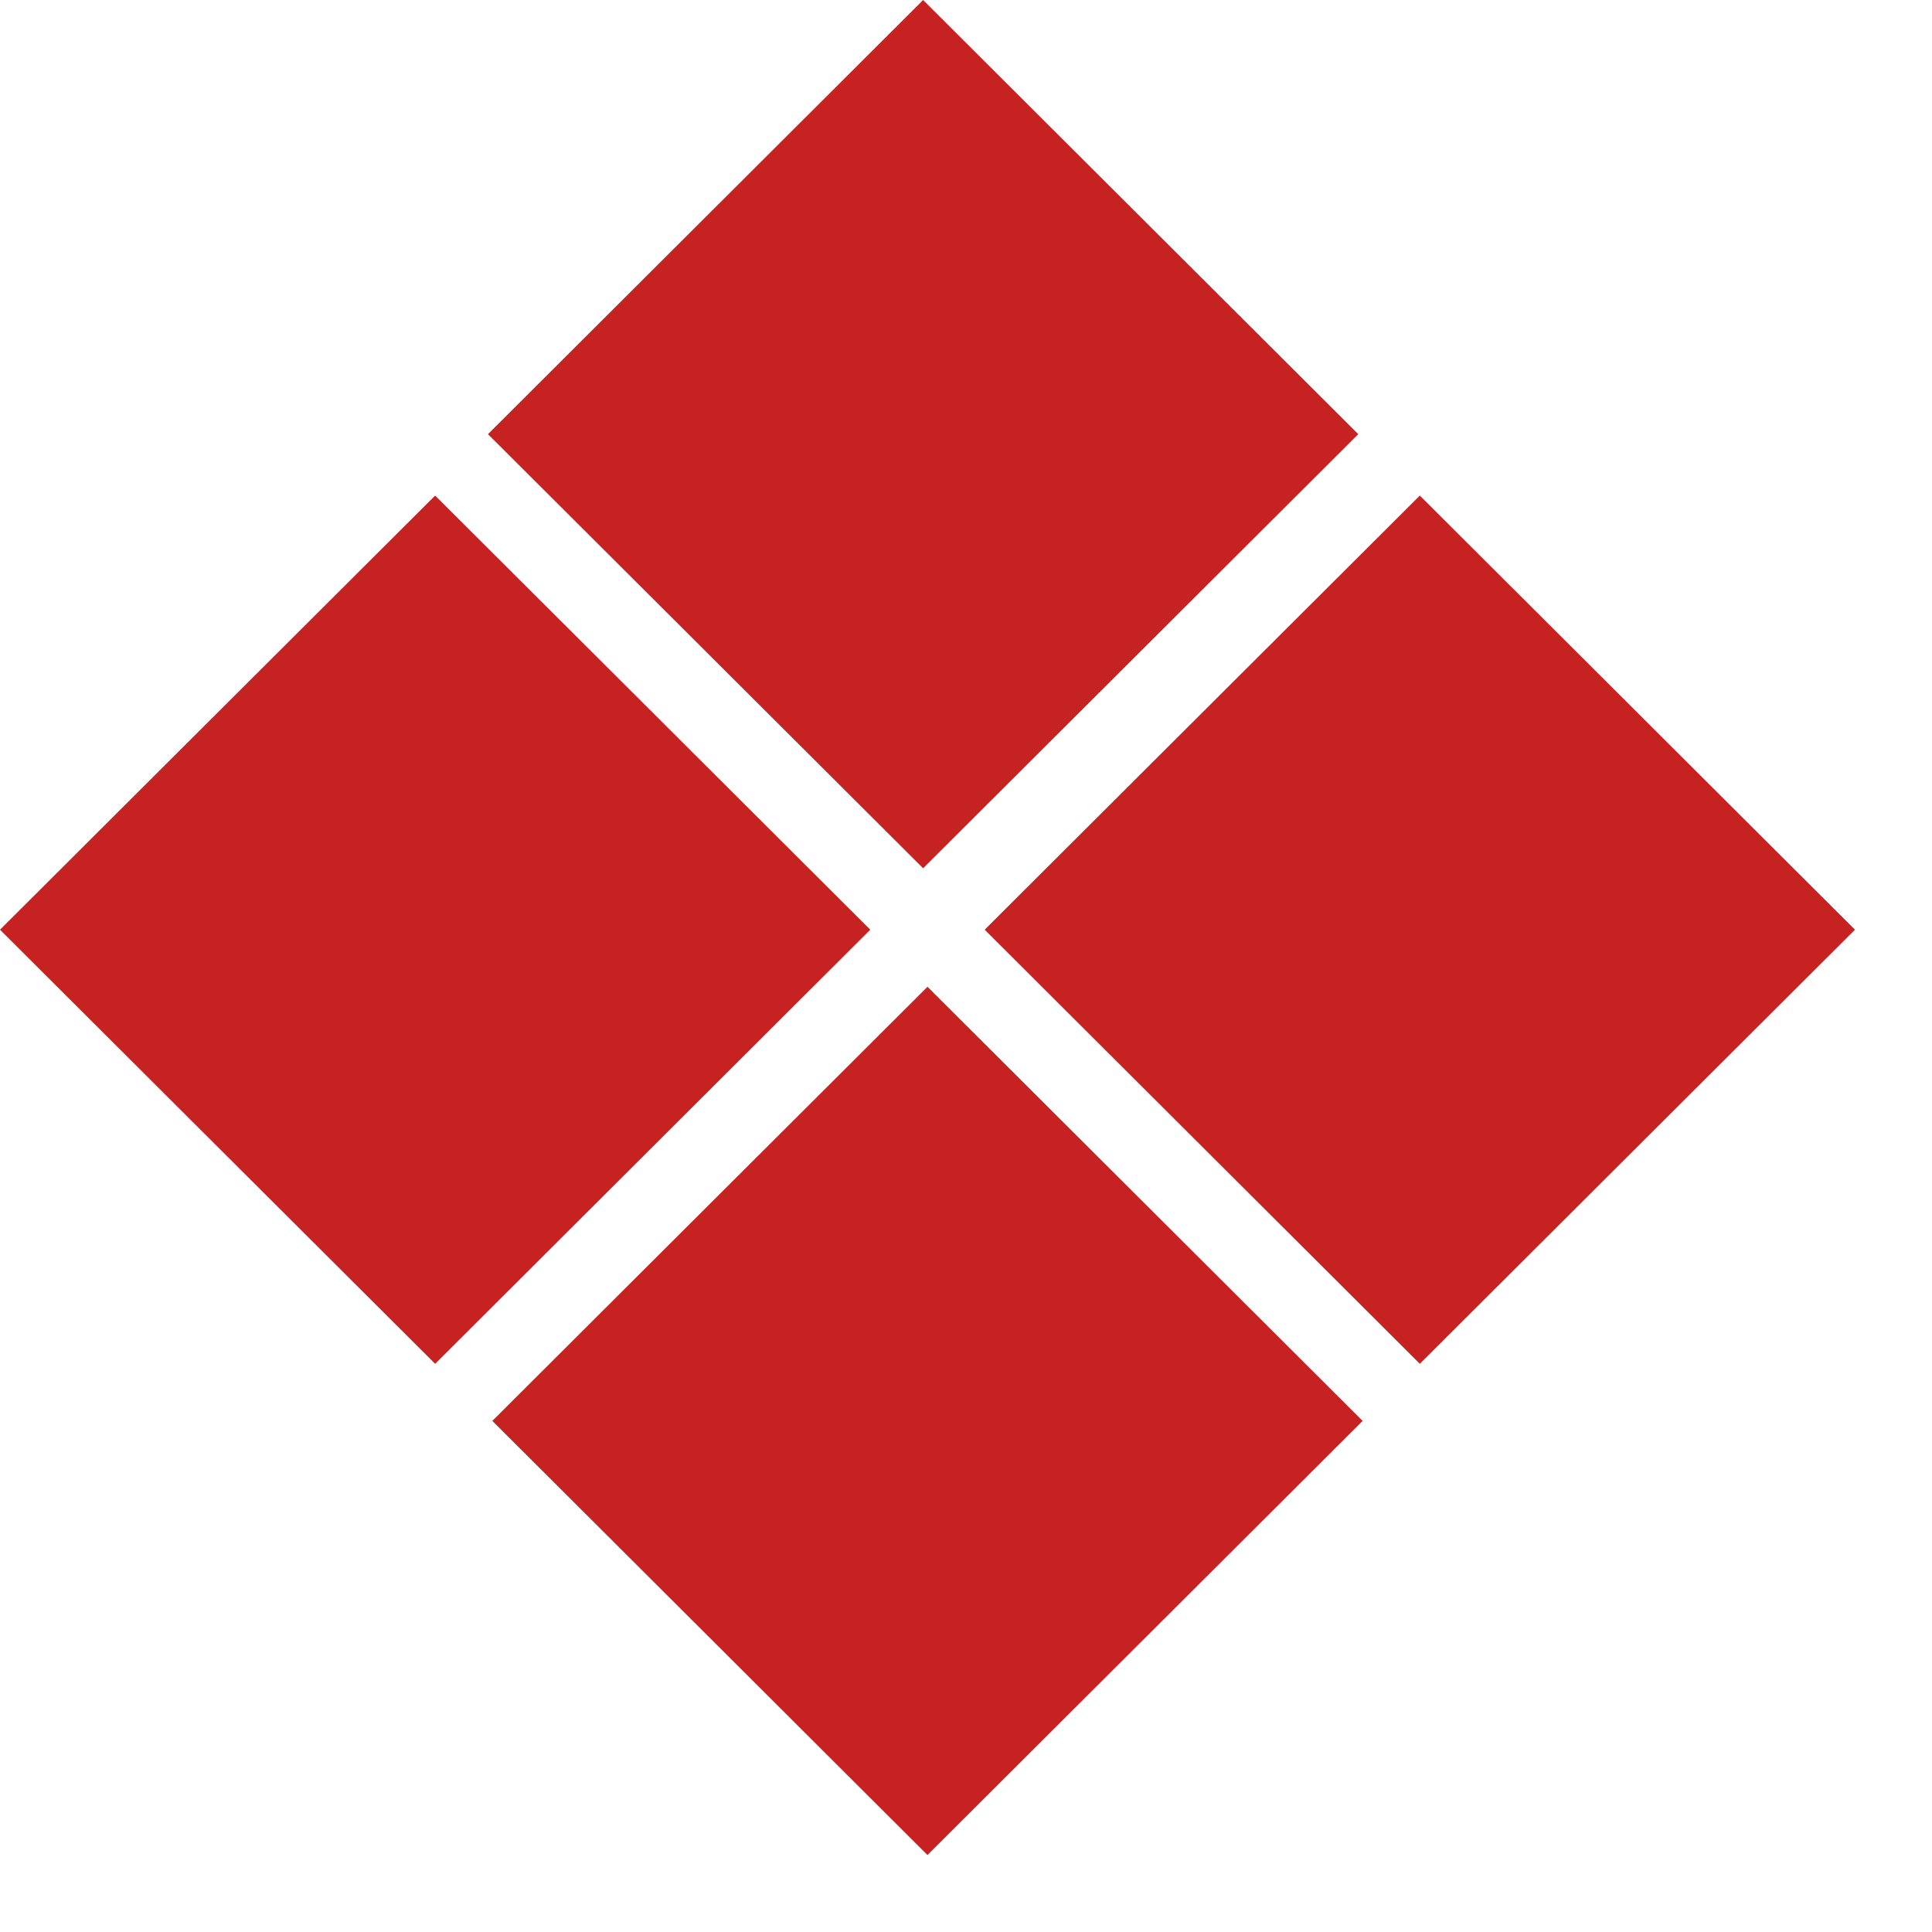
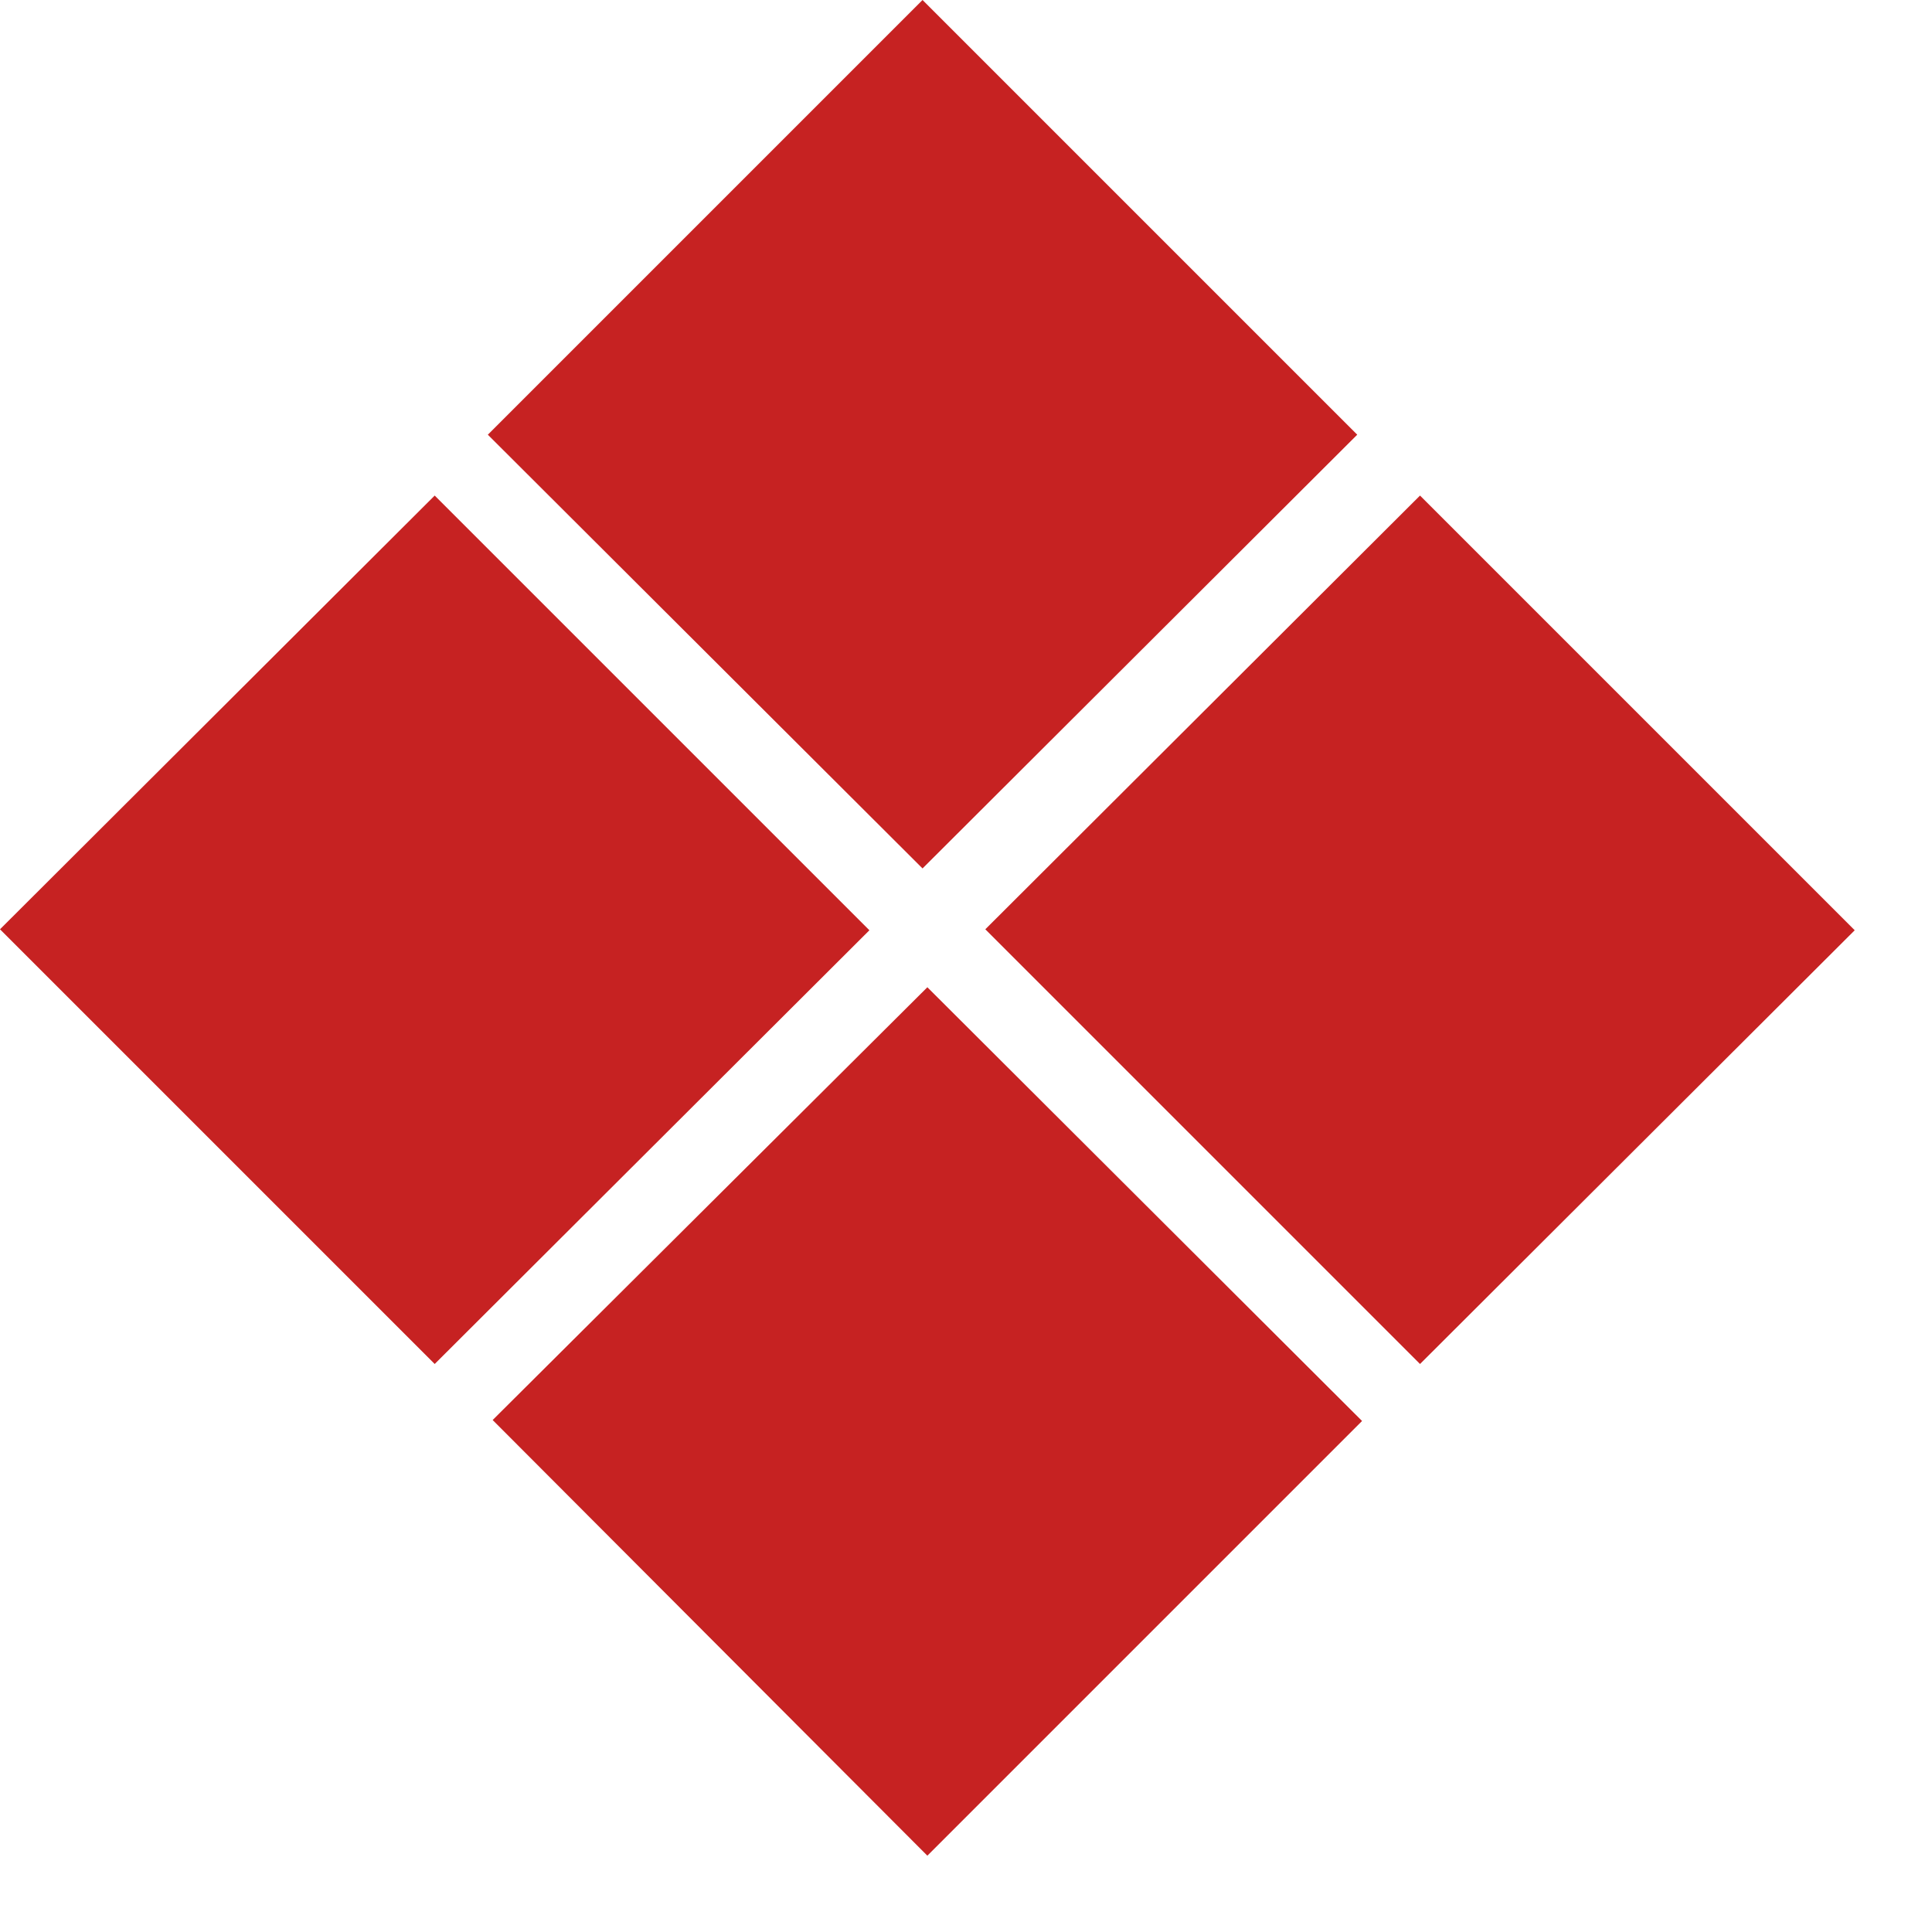
- <svg xmlns="http://www.w3.org/2000/svg" width="20" height="20" viewBox="0 0 20 20" fill="none">
-   <rect width="6.363" height="6.363" transform="matrix(0.707939 -0.706274 0.707939 0.706274 5.05151 4.49438)" fill="#C62222" />
-   <rect width="6.363" height="6.363" transform="matrix(0.707939 -0.706274 0.707939 0.706274 5.09668 14.7091)" fill="#C62222" />
-   <rect width="6.363" height="6.363" transform="matrix(0.707939 -0.706274 0.707939 0.706274 10.1934 9.62421)" fill="#C62222" />
-   <rect width="6.363" height="6.363" transform="matrix(0.707939 -0.706274 0.707939 0.706274 0 9.62421)" fill="#C62222" />
+ <svg xmlns="http://www.w3.org/2000/svg" width="20" height="20" fill="none">
+   <path fill="#C62222" d="M5.05 4.5 9.55 0l4.5 4.5-4.5 4.49zM5.1 14.7l4.5-4.48 4.5 4.49-4.5 4.5zM10.2 9.62l4.5-4.49 4.5 4.5-4.5 4.49zM0 9.62l4.5-4.49L9 9.63l-4.5 4.49z" />
</svg>
